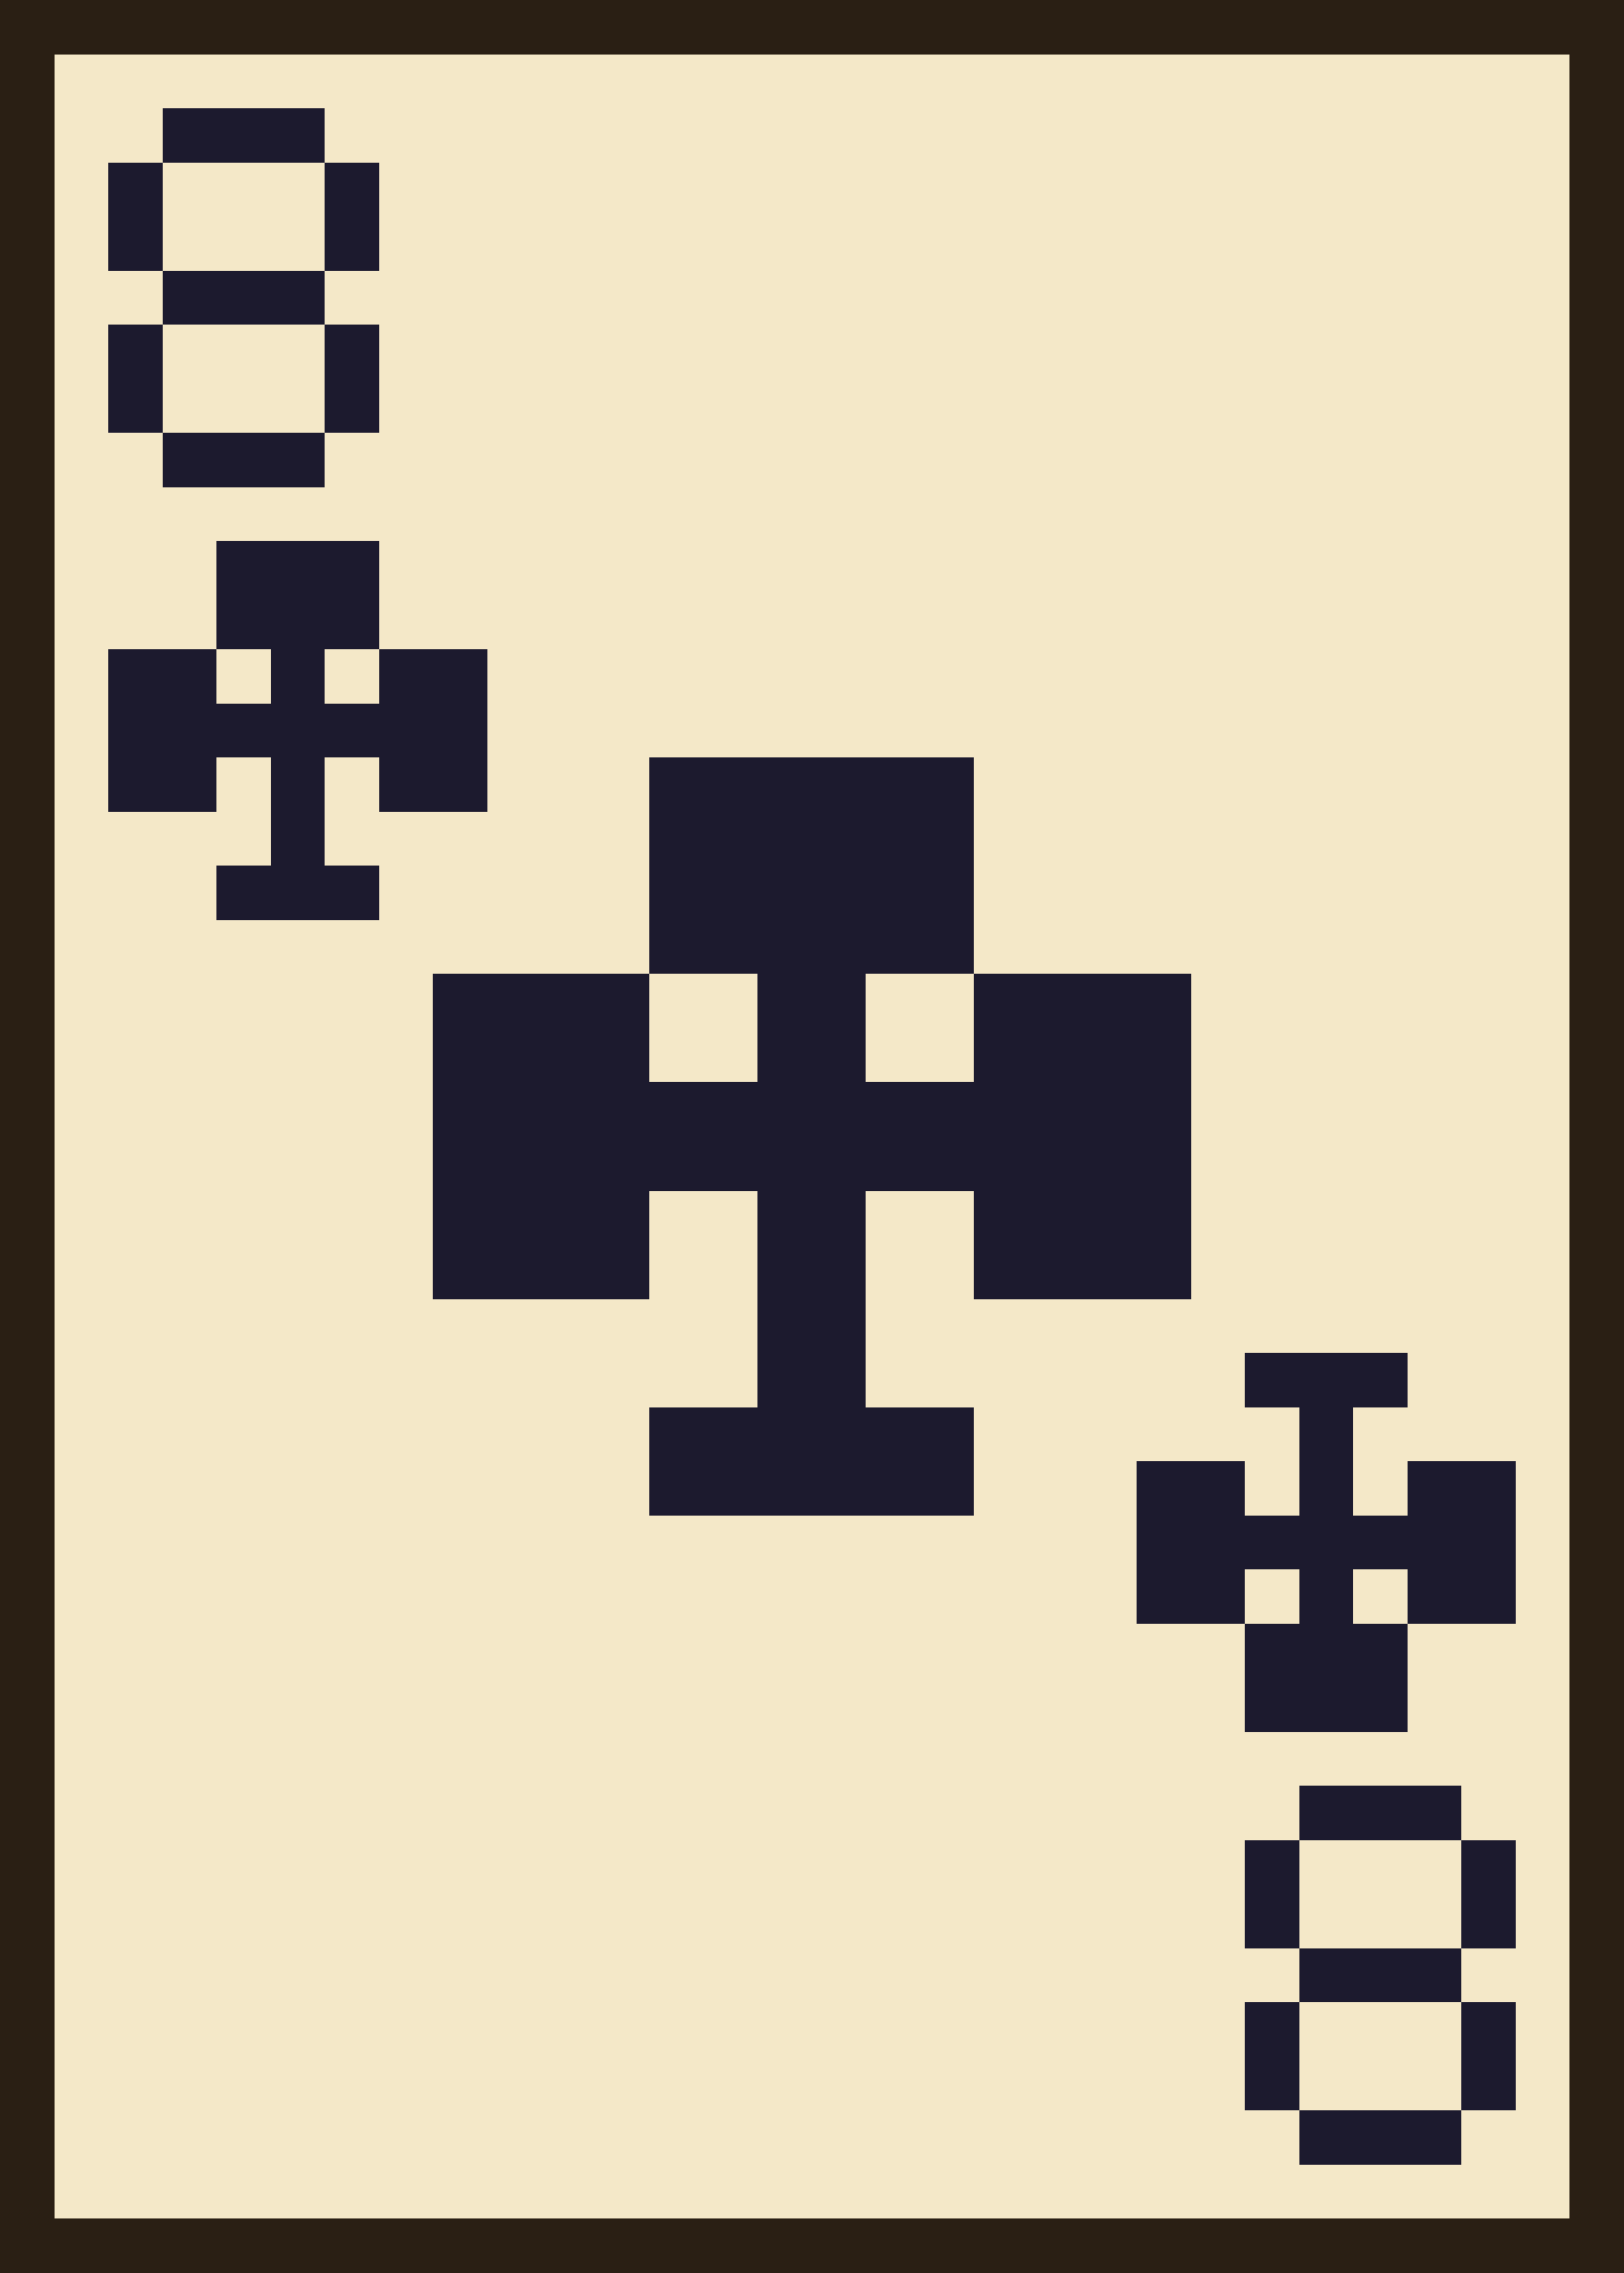
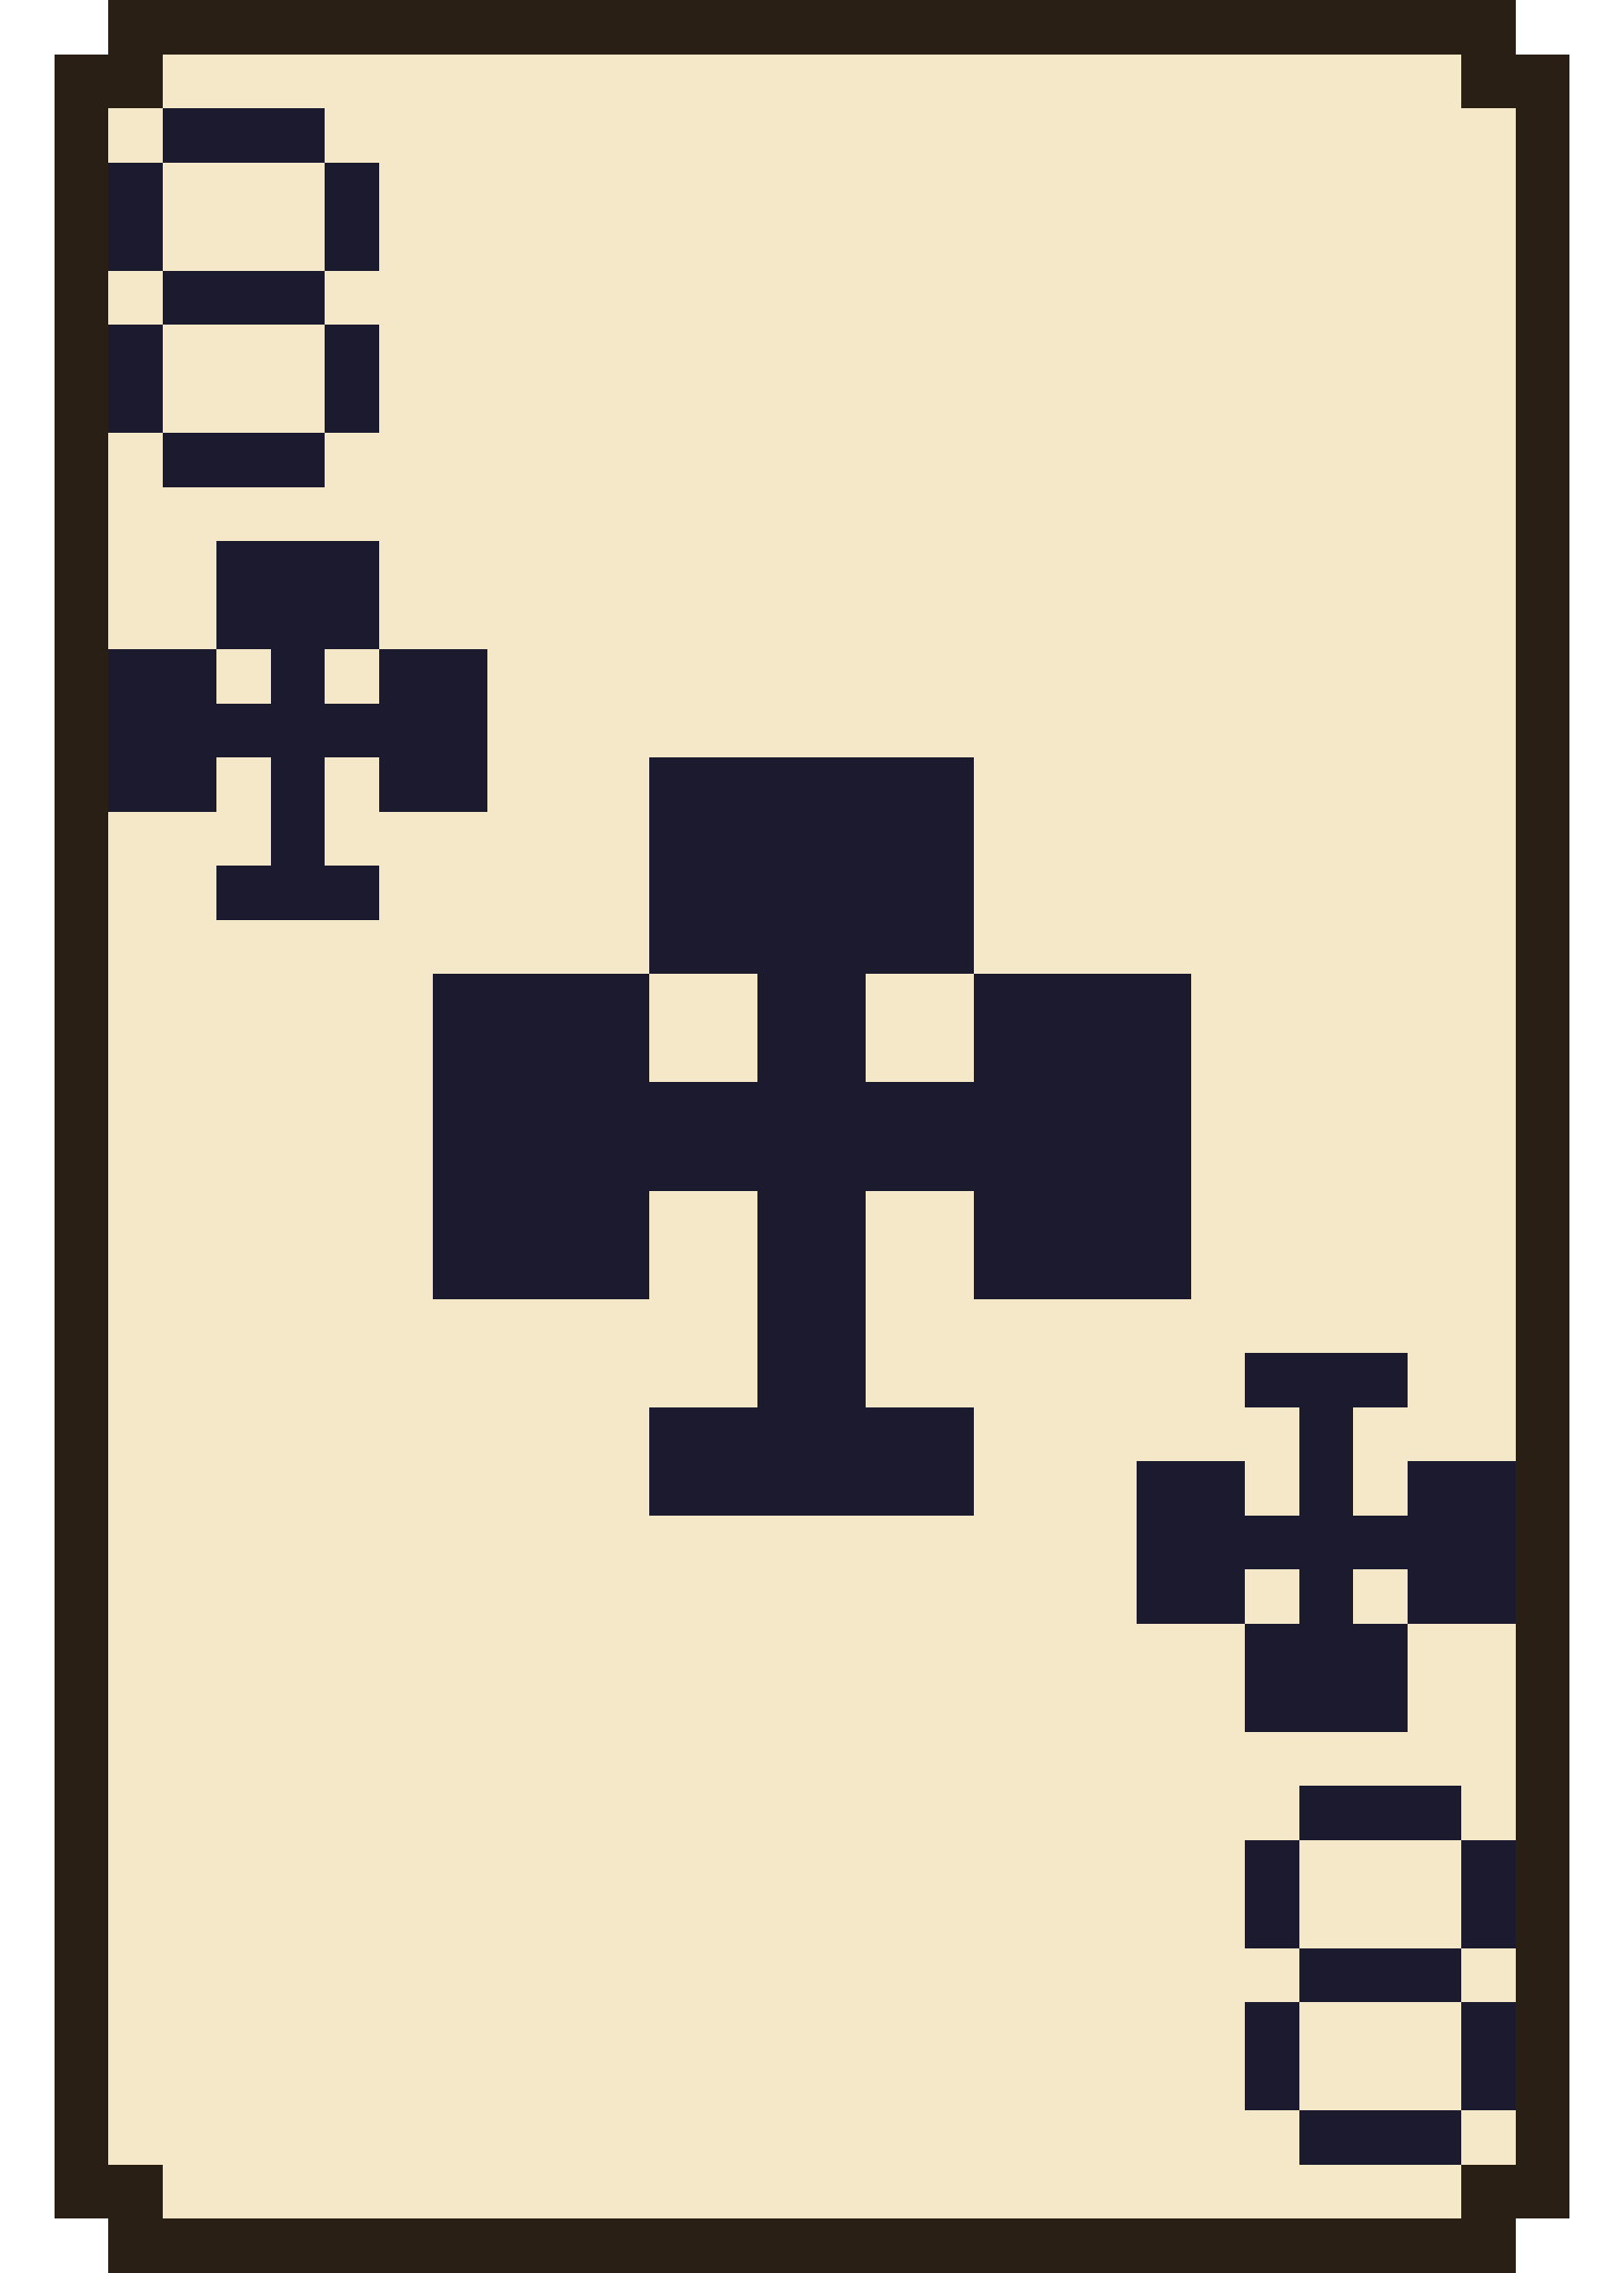
<svg xmlns="http://www.w3.org/2000/svg" viewBox="0 0 30 42" shape-rendering="crispEdges" role="img">
-   <rect x="0" y="0" width="30" height="42" fill="#2a1f14" />
-   <rect x="1" y="1" width="28" height="40" fill="#f4e8c8" />
+   <path d="M2 0H28V1H29V41H28V42H2V41H1V1H2Z" fill="#2a1f14" />
+   <path d="M3 1H27V2H28V40H27V41H3V40H2V2H3Z" fill="#f4e8c8" />
  <rect x="3" y="2" width="1" height="1" fill="#1c1a2e" />
  <rect x="4" y="2" width="1" height="1" fill="#1c1a2e" />
  <rect x="5" y="2" width="1" height="1" fill="#1c1a2e" />
  <rect x="2" y="3" width="1" height="1" fill="#1c1a2e" />
  <rect x="6" y="3" width="1" height="1" fill="#1c1a2e" />
  <rect x="2" y="4" width="1" height="1" fill="#1c1a2e" />
  <rect x="6" y="4" width="1" height="1" fill="#1c1a2e" />
  <rect x="3" y="5" width="1" height="1" fill="#1c1a2e" />
  <rect x="4" y="5" width="1" height="1" fill="#1c1a2e" />
  <rect x="5" y="5" width="1" height="1" fill="#1c1a2e" />
  <rect x="2" y="6" width="1" height="1" fill="#1c1a2e" />
  <rect x="6" y="6" width="1" height="1" fill="#1c1a2e" />
  <rect x="2" y="7" width="1" height="1" fill="#1c1a2e" />
  <rect x="6" y="7" width="1" height="1" fill="#1c1a2e" />
  <rect x="3" y="8" width="1" height="1" fill="#1c1a2e" />
  <rect x="4" y="8" width="1" height="1" fill="#1c1a2e" />
  <rect x="5" y="8" width="1" height="1" fill="#1c1a2e" />
  <rect x="4" y="10" width="1" height="1" fill="#1c1a2e" />
  <rect x="5" y="10" width="1" height="1" fill="#1c1a2e" />
  <rect x="6" y="10" width="1" height="1" fill="#1c1a2e" />
  <rect x="4" y="11" width="1" height="1" fill="#1c1a2e" />
  <rect x="5" y="11" width="1" height="1" fill="#1c1a2e" />
  <rect x="6" y="11" width="1" height="1" fill="#1c1a2e" />
  <rect x="2" y="12" width="1" height="1" fill="#1c1a2e" />
  <rect x="3" y="12" width="1" height="1" fill="#1c1a2e" />
  <rect x="5" y="12" width="1" height="1" fill="#1c1a2e" />
  <rect x="7" y="12" width="1" height="1" fill="#1c1a2e" />
  <rect x="8" y="12" width="1" height="1" fill="#1c1a2e" />
  <rect x="2" y="13" width="1" height="1" fill="#1c1a2e" />
  <rect x="3" y="13" width="1" height="1" fill="#1c1a2e" />
  <rect x="4" y="13" width="1" height="1" fill="#1c1a2e" />
  <rect x="5" y="13" width="1" height="1" fill="#1c1a2e" />
  <rect x="6" y="13" width="1" height="1" fill="#1c1a2e" />
  <rect x="7" y="13" width="1" height="1" fill="#1c1a2e" />
  <rect x="8" y="13" width="1" height="1" fill="#1c1a2e" />
  <rect x="2" y="14" width="1" height="1" fill="#1c1a2e" />
  <rect x="3" y="14" width="1" height="1" fill="#1c1a2e" />
  <rect x="5" y="14" width="1" height="1" fill="#1c1a2e" />
  <rect x="7" y="14" width="1" height="1" fill="#1c1a2e" />
  <rect x="8" y="14" width="1" height="1" fill="#1c1a2e" />
  <rect x="5" y="15" width="1" height="1" fill="#1c1a2e" />
  <rect x="4" y="16" width="1" height="1" fill="#1c1a2e" />
  <rect x="5" y="16" width="1" height="1" fill="#1c1a2e" />
  <rect x="6" y="16" width="1" height="1" fill="#1c1a2e" />
  <rect x="26" y="39" width="1" height="1" fill="#1c1a2e" />
  <rect x="25" y="39" width="1" height="1" fill="#1c1a2e" />
  <rect x="24" y="39" width="1" height="1" fill="#1c1a2e" />
  <rect x="27" y="38" width="1" height="1" fill="#1c1a2e" />
  <rect x="23" y="38" width="1" height="1" fill="#1c1a2e" />
  <rect x="27" y="37" width="1" height="1" fill="#1c1a2e" />
  <rect x="23" y="37" width="1" height="1" fill="#1c1a2e" />
  <rect x="26" y="36" width="1" height="1" fill="#1c1a2e" />
  <rect x="25" y="36" width="1" height="1" fill="#1c1a2e" />
  <rect x="24" y="36" width="1" height="1" fill="#1c1a2e" />
  <rect x="27" y="35" width="1" height="1" fill="#1c1a2e" />
  <rect x="23" y="35" width="1" height="1" fill="#1c1a2e" />
  <rect x="27" y="34" width="1" height="1" fill="#1c1a2e" />
  <rect x="23" y="34" width="1" height="1" fill="#1c1a2e" />
  <rect x="26" y="33" width="1" height="1" fill="#1c1a2e" />
  <rect x="25" y="33" width="1" height="1" fill="#1c1a2e" />
  <rect x="24" y="33" width="1" height="1" fill="#1c1a2e" />
  <rect x="25" y="31" width="1" height="1" fill="#1c1a2e" />
  <rect x="24" y="31" width="1" height="1" fill="#1c1a2e" />
  <rect x="23" y="31" width="1" height="1" fill="#1c1a2e" />
  <rect x="25" y="30" width="1" height="1" fill="#1c1a2e" />
  <rect x="24" y="30" width="1" height="1" fill="#1c1a2e" />
  <rect x="23" y="30" width="1" height="1" fill="#1c1a2e" />
  <rect x="27" y="29" width="1" height="1" fill="#1c1a2e" />
  <rect x="26" y="29" width="1" height="1" fill="#1c1a2e" />
  <rect x="24" y="29" width="1" height="1" fill="#1c1a2e" />
  <rect x="22" y="29" width="1" height="1" fill="#1c1a2e" />
  <rect x="21" y="29" width="1" height="1" fill="#1c1a2e" />
  <rect x="27" y="28" width="1" height="1" fill="#1c1a2e" />
  <rect x="26" y="28" width="1" height="1" fill="#1c1a2e" />
  <rect x="25" y="28" width="1" height="1" fill="#1c1a2e" />
  <rect x="24" y="28" width="1" height="1" fill="#1c1a2e" />
  <rect x="23" y="28" width="1" height="1" fill="#1c1a2e" />
  <rect x="22" y="28" width="1" height="1" fill="#1c1a2e" />
  <rect x="21" y="28" width="1" height="1" fill="#1c1a2e" />
  <rect x="27" y="27" width="1" height="1" fill="#1c1a2e" />
  <rect x="26" y="27" width="1" height="1" fill="#1c1a2e" />
  <rect x="24" y="27" width="1" height="1" fill="#1c1a2e" />
  <rect x="22" y="27" width="1" height="1" fill="#1c1a2e" />
  <rect x="21" y="27" width="1" height="1" fill="#1c1a2e" />
  <rect x="24" y="26" width="1" height="1" fill="#1c1a2e" />
  <rect x="25" y="25" width="1" height="1" fill="#1c1a2e" />
  <rect x="24" y="25" width="1" height="1" fill="#1c1a2e" />
  <rect x="23" y="25" width="1" height="1" fill="#1c1a2e" />
  <rect x="12" y="14" width="1" height="1" fill="#1c1a2e" />
  <rect x="13" y="14" width="1" height="1" fill="#1c1a2e" />
  <rect x="14" y="14" width="1" height="1" fill="#1c1a2e" />
  <rect x="15" y="14" width="1" height="1" fill="#1c1a2e" />
  <rect x="16" y="14" width="1" height="1" fill="#1c1a2e" />
  <rect x="17" y="14" width="1" height="1" fill="#1c1a2e" />
  <rect x="12" y="15" width="1" height="1" fill="#1c1a2e" />
  <rect x="13" y="15" width="1" height="1" fill="#1c1a2e" />
  <rect x="14" y="15" width="1" height="1" fill="#1c1a2e" />
  <rect x="15" y="15" width="1" height="1" fill="#1c1a2e" />
  <rect x="16" y="15" width="1" height="1" fill="#1c1a2e" />
  <rect x="17" y="15" width="1" height="1" fill="#1c1a2e" />
  <rect x="12" y="16" width="1" height="1" fill="#1c1a2e" />
  <rect x="13" y="16" width="1" height="1" fill="#1c1a2e" />
  <rect x="14" y="16" width="1" height="1" fill="#1c1a2e" />
  <rect x="15" y="16" width="1" height="1" fill="#1c1a2e" />
  <rect x="16" y="16" width="1" height="1" fill="#1c1a2e" />
  <rect x="17" y="16" width="1" height="1" fill="#1c1a2e" />
  <rect x="12" y="17" width="1" height="1" fill="#1c1a2e" />
  <rect x="13" y="17" width="1" height="1" fill="#1c1a2e" />
  <rect x="14" y="17" width="1" height="1" fill="#1c1a2e" />
  <rect x="15" y="17" width="1" height="1" fill="#1c1a2e" />
  <rect x="16" y="17" width="1" height="1" fill="#1c1a2e" />
  <rect x="17" y="17" width="1" height="1" fill="#1c1a2e" />
  <rect x="8" y="18" width="1" height="1" fill="#1c1a2e" />
  <rect x="9" y="18" width="1" height="1" fill="#1c1a2e" />
  <rect x="10" y="18" width="1" height="1" fill="#1c1a2e" />
  <rect x="11" y="18" width="1" height="1" fill="#1c1a2e" />
  <rect x="14" y="18" width="1" height="1" fill="#1c1a2e" />
  <rect x="15" y="18" width="1" height="1" fill="#1c1a2e" />
  <rect x="18" y="18" width="1" height="1" fill="#1c1a2e" />
  <rect x="19" y="18" width="1" height="1" fill="#1c1a2e" />
  <rect x="20" y="18" width="1" height="1" fill="#1c1a2e" />
  <rect x="21" y="18" width="1" height="1" fill="#1c1a2e" />
  <rect x="8" y="19" width="1" height="1" fill="#1c1a2e" />
  <rect x="9" y="19" width="1" height="1" fill="#1c1a2e" />
  <rect x="10" y="19" width="1" height="1" fill="#1c1a2e" />
  <rect x="11" y="19" width="1" height="1" fill="#1c1a2e" />
  <rect x="14" y="19" width="1" height="1" fill="#1c1a2e" />
  <rect x="15" y="19" width="1" height="1" fill="#1c1a2e" />
  <rect x="18" y="19" width="1" height="1" fill="#1c1a2e" />
  <rect x="19" y="19" width="1" height="1" fill="#1c1a2e" />
  <rect x="20" y="19" width="1" height="1" fill="#1c1a2e" />
  <rect x="21" y="19" width="1" height="1" fill="#1c1a2e" />
  <rect x="8" y="20" width="1" height="1" fill="#1c1a2e" />
  <rect x="9" y="20" width="1" height="1" fill="#1c1a2e" />
  <rect x="10" y="20" width="1" height="1" fill="#1c1a2e" />
  <rect x="11" y="20" width="1" height="1" fill="#1c1a2e" />
  <rect x="12" y="20" width="1" height="1" fill="#1c1a2e" />
  <rect x="13" y="20" width="1" height="1" fill="#1c1a2e" />
  <rect x="14" y="20" width="1" height="1" fill="#1c1a2e" />
  <rect x="15" y="20" width="1" height="1" fill="#1c1a2e" />
  <rect x="16" y="20" width="1" height="1" fill="#1c1a2e" />
  <rect x="17" y="20" width="1" height="1" fill="#1c1a2e" />
  <rect x="18" y="20" width="1" height="1" fill="#1c1a2e" />
  <rect x="19" y="20" width="1" height="1" fill="#1c1a2e" />
  <rect x="20" y="20" width="1" height="1" fill="#1c1a2e" />
  <rect x="21" y="20" width="1" height="1" fill="#1c1a2e" />
  <rect x="8" y="21" width="1" height="1" fill="#1c1a2e" />
  <rect x="9" y="21" width="1" height="1" fill="#1c1a2e" />
  <rect x="10" y="21" width="1" height="1" fill="#1c1a2e" />
  <rect x="11" y="21" width="1" height="1" fill="#1c1a2e" />
  <rect x="12" y="21" width="1" height="1" fill="#1c1a2e" />
  <rect x="13" y="21" width="1" height="1" fill="#1c1a2e" />
  <rect x="14" y="21" width="1" height="1" fill="#1c1a2e" />
  <rect x="15" y="21" width="1" height="1" fill="#1c1a2e" />
  <rect x="16" y="21" width="1" height="1" fill="#1c1a2e" />
  <rect x="17" y="21" width="1" height="1" fill="#1c1a2e" />
  <rect x="18" y="21" width="1" height="1" fill="#1c1a2e" />
  <rect x="19" y="21" width="1" height="1" fill="#1c1a2e" />
  <rect x="20" y="21" width="1" height="1" fill="#1c1a2e" />
  <rect x="21" y="21" width="1" height="1" fill="#1c1a2e" />
  <rect x="8" y="22" width="1" height="1" fill="#1c1a2e" />
  <rect x="9" y="22" width="1" height="1" fill="#1c1a2e" />
  <rect x="10" y="22" width="1" height="1" fill="#1c1a2e" />
  <rect x="11" y="22" width="1" height="1" fill="#1c1a2e" />
  <rect x="14" y="22" width="1" height="1" fill="#1c1a2e" />
  <rect x="15" y="22" width="1" height="1" fill="#1c1a2e" />
  <rect x="18" y="22" width="1" height="1" fill="#1c1a2e" />
  <rect x="19" y="22" width="1" height="1" fill="#1c1a2e" />
  <rect x="20" y="22" width="1" height="1" fill="#1c1a2e" />
  <rect x="21" y="22" width="1" height="1" fill="#1c1a2e" />
  <rect x="8" y="23" width="1" height="1" fill="#1c1a2e" />
  <rect x="9" y="23" width="1" height="1" fill="#1c1a2e" />
  <rect x="10" y="23" width="1" height="1" fill="#1c1a2e" />
  <rect x="11" y="23" width="1" height="1" fill="#1c1a2e" />
  <rect x="14" y="23" width="1" height="1" fill="#1c1a2e" />
  <rect x="15" y="23" width="1" height="1" fill="#1c1a2e" />
  <rect x="18" y="23" width="1" height="1" fill="#1c1a2e" />
  <rect x="19" y="23" width="1" height="1" fill="#1c1a2e" />
  <rect x="20" y="23" width="1" height="1" fill="#1c1a2e" />
  <rect x="21" y="23" width="1" height="1" fill="#1c1a2e" />
  <rect x="14" y="24" width="1" height="1" fill="#1c1a2e" />
  <rect x="15" y="24" width="1" height="1" fill="#1c1a2e" />
  <rect x="14" y="25" width="1" height="1" fill="#1c1a2e" />
  <rect x="15" y="25" width="1" height="1" fill="#1c1a2e" />
  <rect x="12" y="26" width="1" height="1" fill="#1c1a2e" />
  <rect x="13" y="26" width="1" height="1" fill="#1c1a2e" />
  <rect x="14" y="26" width="1" height="1" fill="#1c1a2e" />
  <rect x="15" y="26" width="1" height="1" fill="#1c1a2e" />
  <rect x="16" y="26" width="1" height="1" fill="#1c1a2e" />
  <rect x="17" y="26" width="1" height="1" fill="#1c1a2e" />
  <rect x="12" y="27" width="1" height="1" fill="#1c1a2e" />
  <rect x="13" y="27" width="1" height="1" fill="#1c1a2e" />
  <rect x="14" y="27" width="1" height="1" fill="#1c1a2e" />
  <rect x="15" y="27" width="1" height="1" fill="#1c1a2e" />
  <rect x="16" y="27" width="1" height="1" fill="#1c1a2e" />
  <rect x="17" y="27" width="1" height="1" fill="#1c1a2e" />
</svg>
